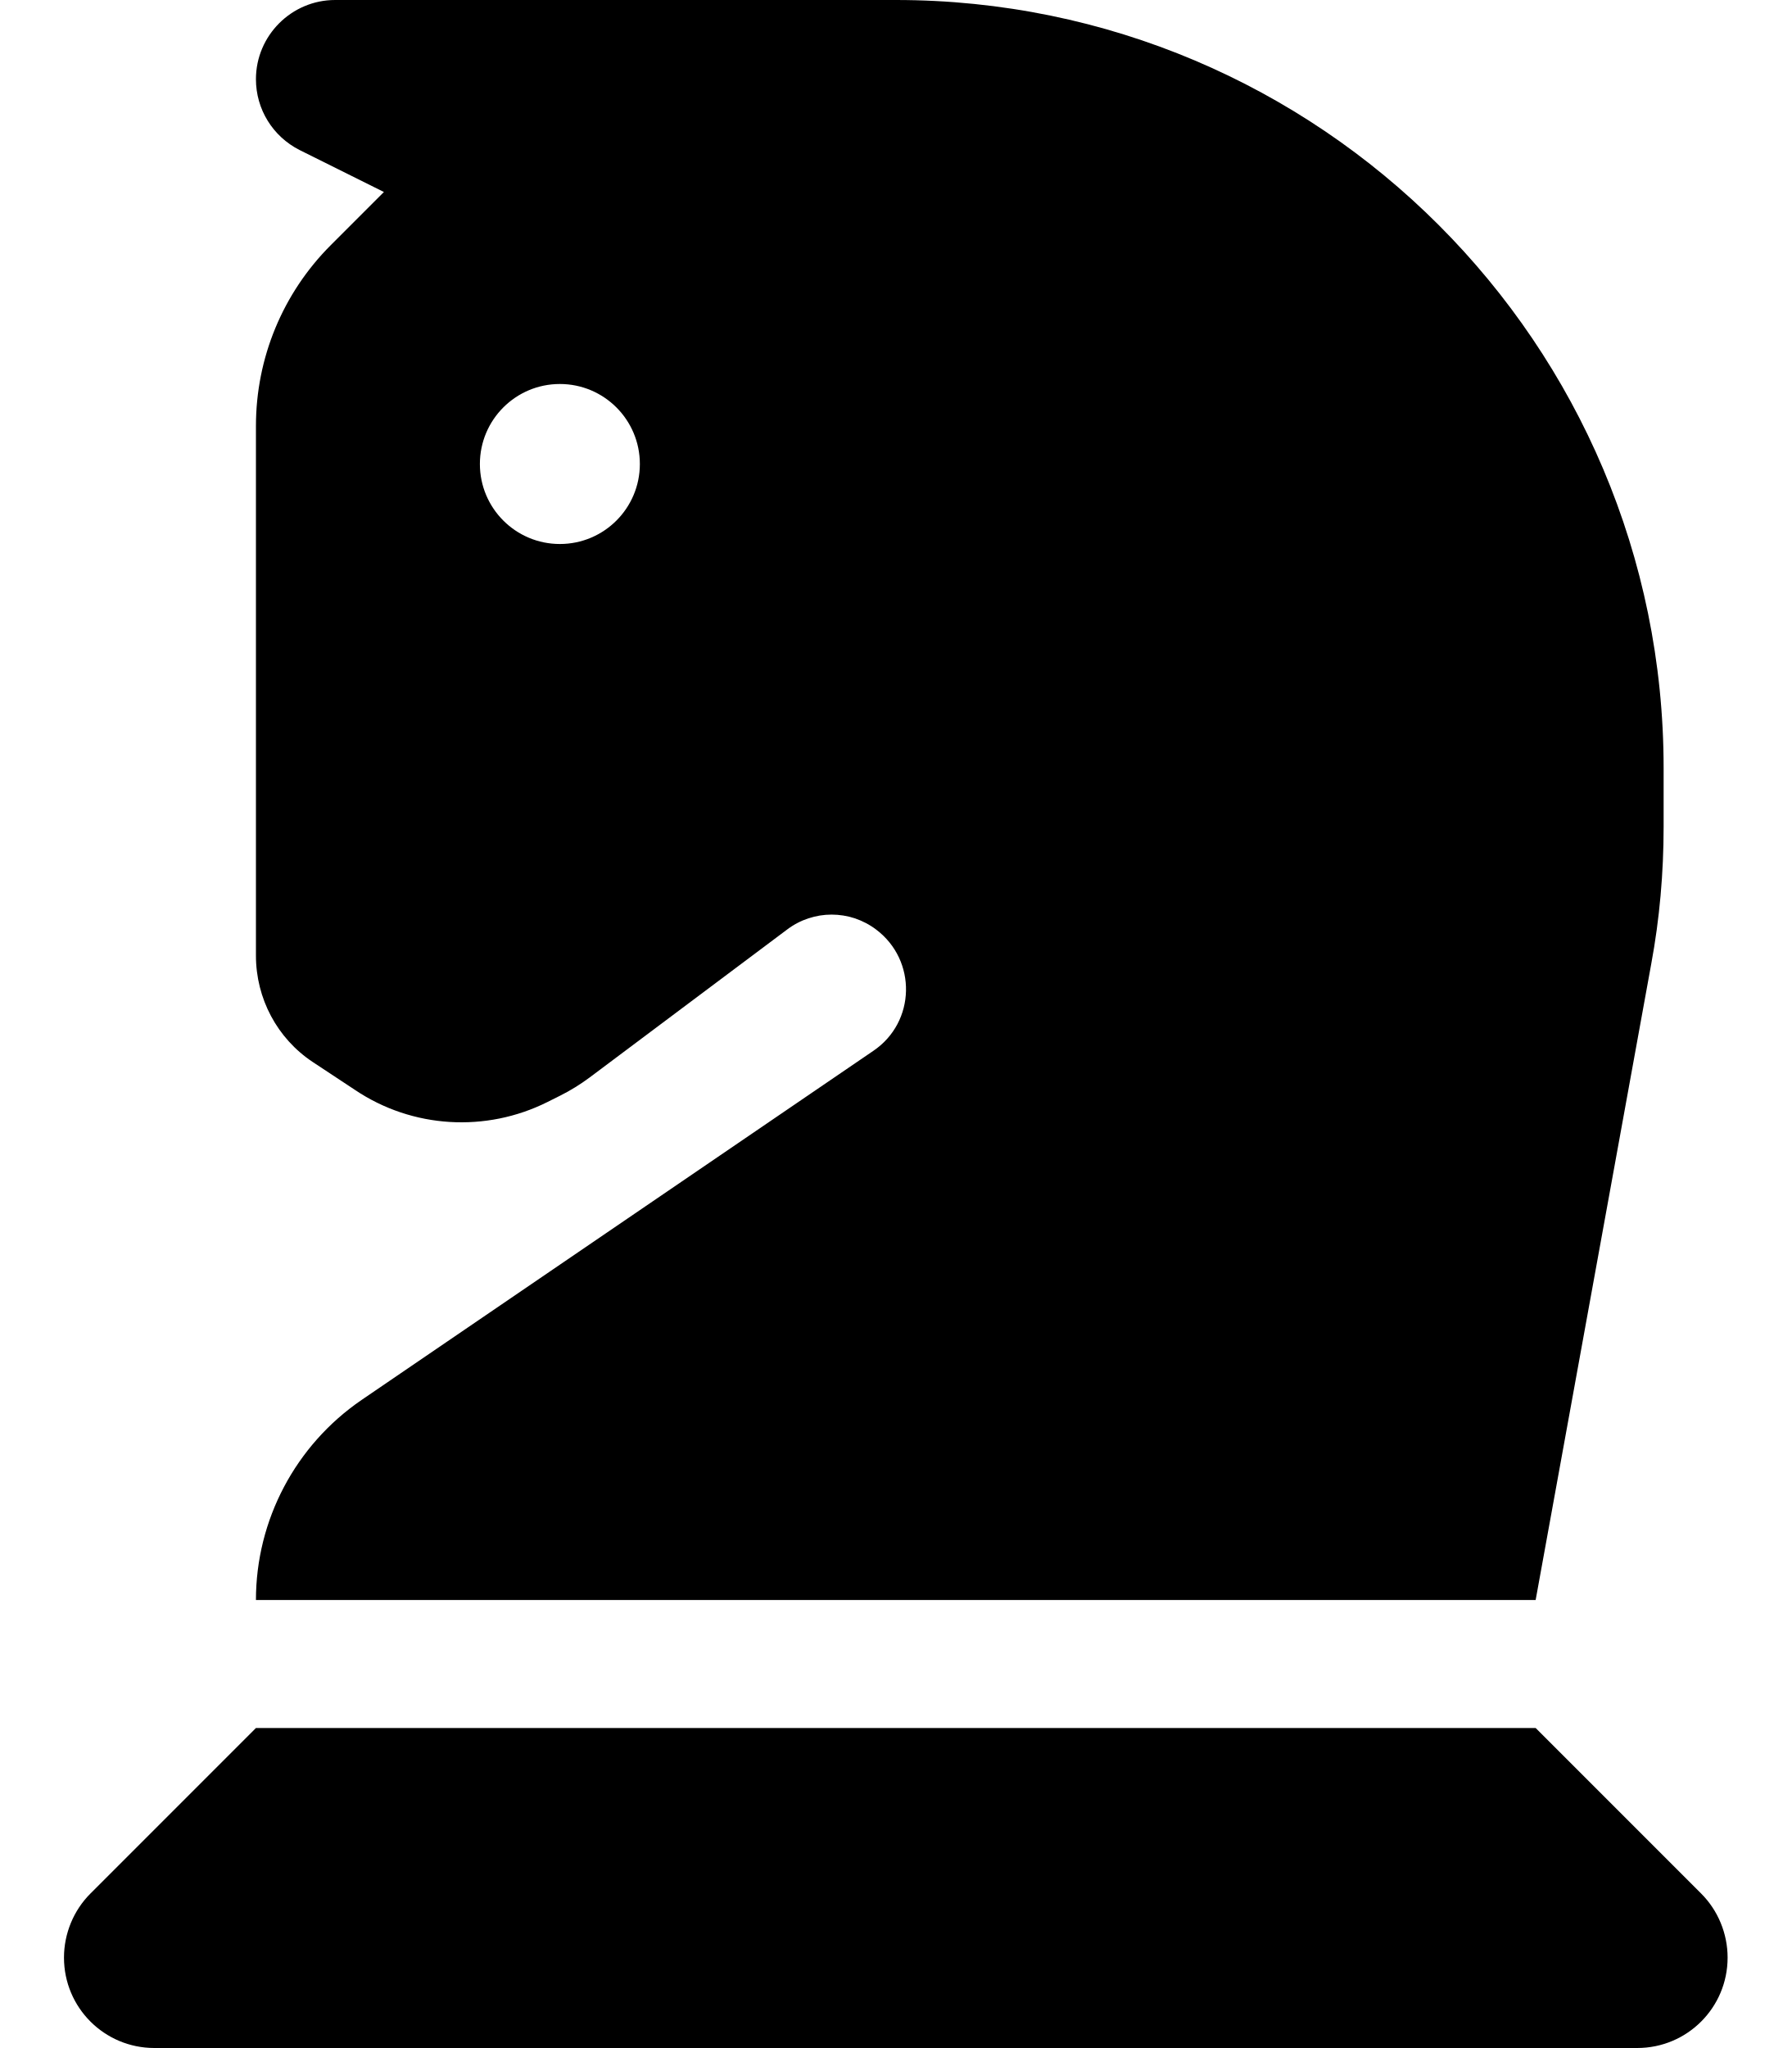
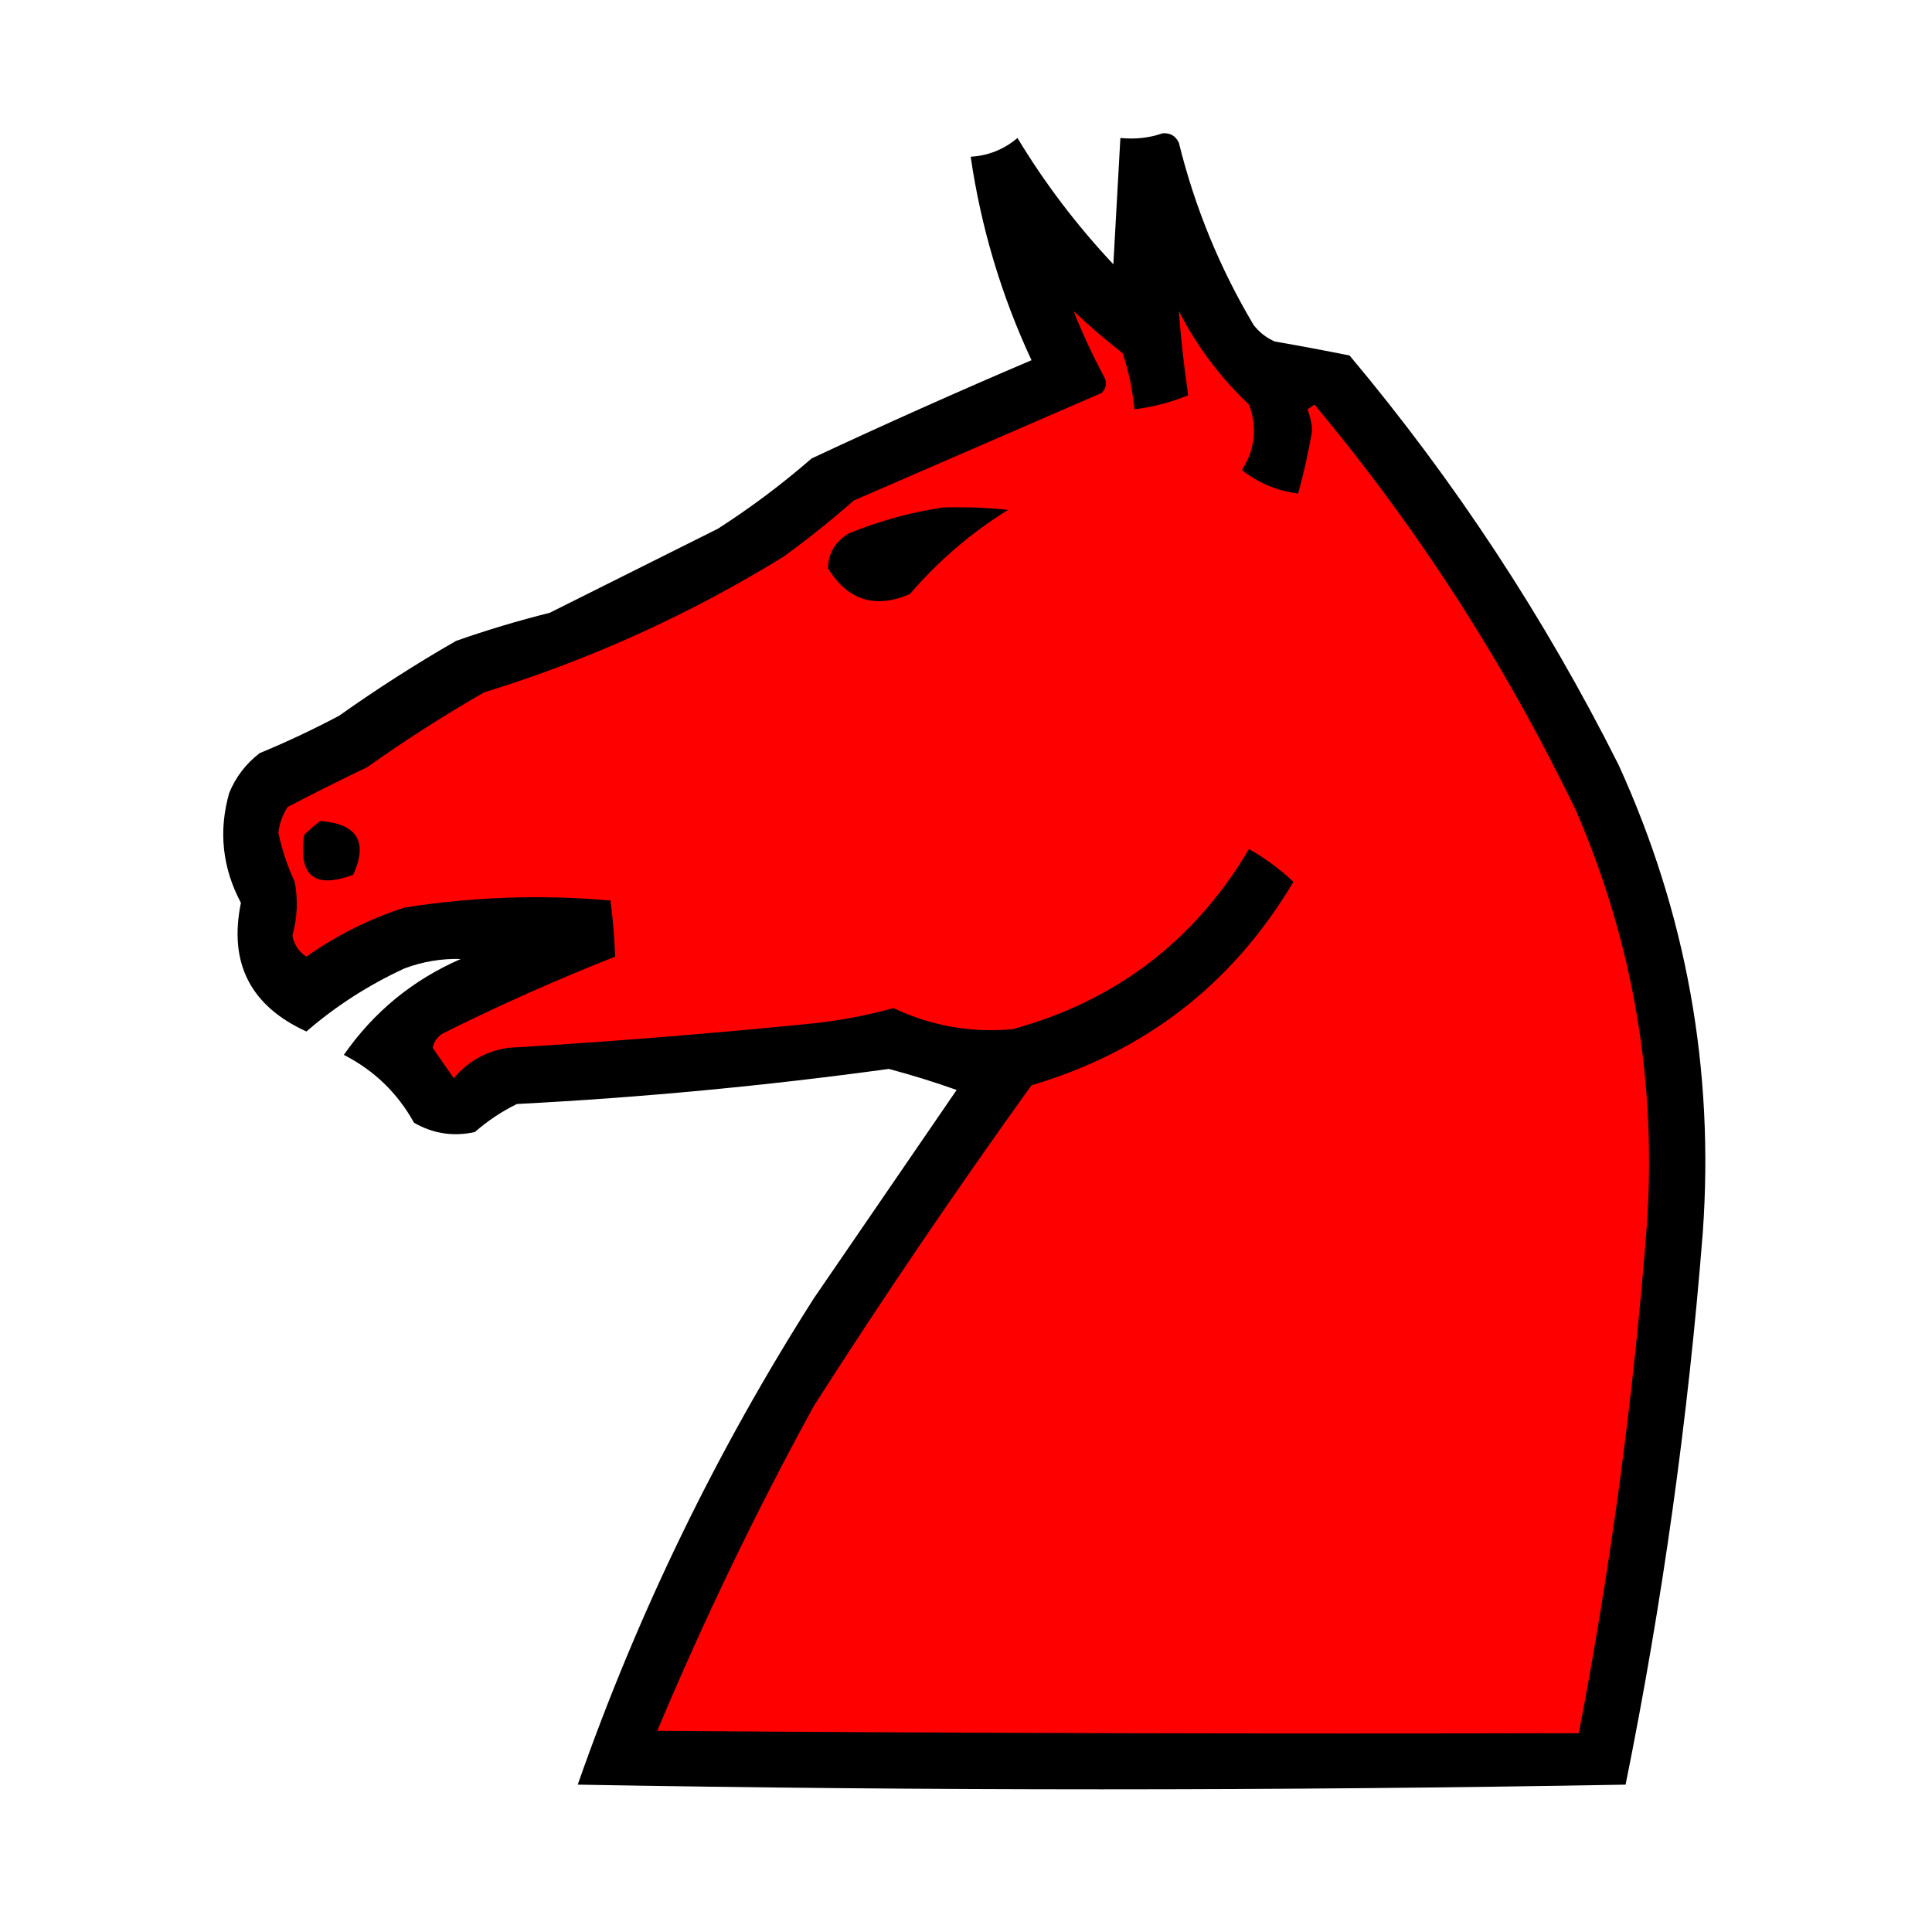
- <svg xmlns="http://www.w3.org/2000/svg" viewBox="0 0 448 512">
-   <path d="M96 48L82.7 61.3C70.7 73.3 64 89.5 64 106.5V238.9c0 10.7 5.3 20.7 14.2 26.6l10.6 7c14.3 9.6 32.7 10.7 48.1 3l3.2-1.6c2.6-1.3 5-2.8 7.3-4.5l49.4-37c6.6-5 15.7-5 22.3 0c10.2 7.7 9.9 23.1-.7 30.3L90.4 350C73.9 361.3 64 380 64 400H384l28.9-159c2.1-11.3 3.1-22.8 3.1-34.3V192C416 86 330 0 224 0H83.8C72.9 0 64 8.9 64 19.8c0 7.5 4.2 14.3 10.9 17.7L96 48zm24 68a20 20 0 1 1 40 0 20 20 0 1 1 -40 0zM22.6 473.4c-4.2 4.2-6.6 10-6.6 16C16 501.9 26.1 512 38.6 512H409.4c12.5 0 22.6-10.1 22.6-22.6c0-6-2.4-11.8-6.6-16L384 432H64L22.6 473.4z" />
+ <svg xmlns="http://www.w3.org/2000/svg" version="1.1" width="413px" height="413px" style="shape-rendering:geometricPrecision; text-rendering:geometricPrecision; image-rendering:optimizeQuality; fill-rule:evenodd; clip-rule:evenodd">
+   <g>
+     <path style="opacity:1" fill="#000000" d="M 248.5,28.5 C 250.124,28.36 251.29,29.027 252,30.5C 255.411,44.318 260.744,57.318 268,69.5C 269.214,71.049 270.714,72.216 272.5,73C 277.855,73.928 283.189,74.928 288.5,76C 311.023,102.856 330.189,132.022 346,163.5C 360.488,195.277 366.488,228.61 364,263.5C 360.88,303.176 355.38,342.51 347.5,381.5C 272.833,382.833 198.167,382.833 123.5,381.5C 136.345,344.812 153.178,310.145 174,277.5C 184.167,262.667 194.333,247.833 204.5,233C 199.784,231.318 194.951,229.818 190,228.5C 163.613,232.12 137.113,234.62 110.5,236C 107.228,237.608 104.228,239.608 101.5,242C 96.889,243.007 92.555,242.34 88.5,240C 84.974,233.64 79.974,228.807 73.5,225.5C 79.912,216.298 88.245,209.465 98.5,205C 94.416,204.882 90.416,205.549 86.5,207C 78.804,210.55 71.804,215.05 65.5,220.5C 53.526,215.032 48.859,205.866 51.5,193C 47.516,185.479 46.683,177.646 49,169.5C 50.4,166.098 52.566,163.264 55.5,161C 61.287,158.606 66.954,155.94 72.5,153C 80.565,147.272 88.898,141.939 97.5,137C 104.075,134.69 110.742,132.69 117.5,131C 129.5,125 141.5,119 153.5,113C 160.524,108.487 167.191,103.487 173.5,98C 189.049,90.725 204.715,83.725 220.5,77C 214.044,63.133 209.711,48.633 207.5,33.5C 211.266,33.285 214.6,31.951 217.5,29.5C 223.374,39.21 230.207,48.21 238,56.5C 238.5,47.495 239,38.495 239.5,29.5C 242.713,29.81 245.713,29.477 248.5,28.5 Z" />
+   </g>
+   <g>
+     <path style="opacity:1" fill="#fe0000" d="M 229.5,66.5 C 232.833,69.665 236.333,72.665 240,75.5C 241.283,79.414 242.116,83.414 242.5,87.5C 246.476,87.007 250.31,86.007 254,84.5C 253.119,78.539 252.452,72.539 252,66.5C 255.846,74.015 260.846,80.682 267,86.5C 268.802,91.318 268.302,95.985 265.5,100.5C 269.059,103.281 273.059,104.948 277.5,105.5C 278.732,101.069 279.732,96.569 280.5,92C 280.397,90.439 280.063,88.939 279.5,87.5C 280,87.167 280.5,86.833 281,86.5C 303.187,113.063 321.854,142.063 337,173.5C 349.218,201.929 354.218,231.595 352,262.5C 349.175,298.776 344.341,334.776 337.5,370.5C 271.832,370.667 206.166,370.5 140.5,370C 150.465,346.238 161.631,323.071 174,300.5C 188.881,277.234 204.381,254.401 220.5,232C 244.874,224.786 263.541,210.286 276.5,188.5C 273.638,185.812 270.472,183.479 267,181.5C 255.383,201.11 238.55,213.943 216.5,220C 207.622,220.824 199.122,219.324 191,215.5C 184.611,217.259 178.111,218.426 171.5,219C 150.533,221.074 129.533,222.741 108.5,224C 103.849,224.742 100.016,226.908 97,230.5C 95.485,228.323 93.985,226.156 92.5,224C 92.759,222.739 93.426,221.739 94.5,221C 106.599,214.95 118.932,209.45 131.5,204.5C 131.354,200.481 131.021,196.481 130.5,192.5C 115.79,191.202 101.124,191.702 86.5,194C 78.942,196.446 71.942,199.946 65.5,204.5C 63.888,203.451 62.888,201.951 62.5,200C 63.562,196.211 63.729,192.377 63,188.5C 61.434,185.134 60.267,181.634 59.5,178C 59.741,176.016 60.408,174.183 61.5,172.5C 67.088,169.577 72.754,166.744 78.5,164C 86.565,158.272 94.898,152.939 103.5,148C 126.048,141.06 147.381,131.394 167.5,119C 172.683,115.24 177.683,111.24 182.5,107C 200.167,99.333 217.833,91.667 235.5,84C 236.517,82.951 236.684,81.784 236,80.5C 233.548,75.932 231.382,71.265 229.5,66.5 Z" />
+   </g>
+   <g>
+     <path style="opacity:1" fill="#000000" d="M 201.5,108.5 C 206.179,108.334 210.845,108.501 215.5,109C 207.617,113.877 200.617,119.877 194.5,127C 187.058,130.178 181.225,128.345 177,121.5C 177.052,118.243 178.552,115.743 181.5,114C 188.055,111.33 194.721,109.497 201.5,108.5 Z" />
+   </g>
+   <g>
+     <path style="opacity:1" fill="#000000" d="M 68.5,175.5 C 76.385,176.115 78.718,179.948 75.5,187C 67.246,190.081 63.746,187.248 65,178.5C 66.145,177.364 67.312,176.364 68.5,175.5 Z" />
+   </g>
</svg>
